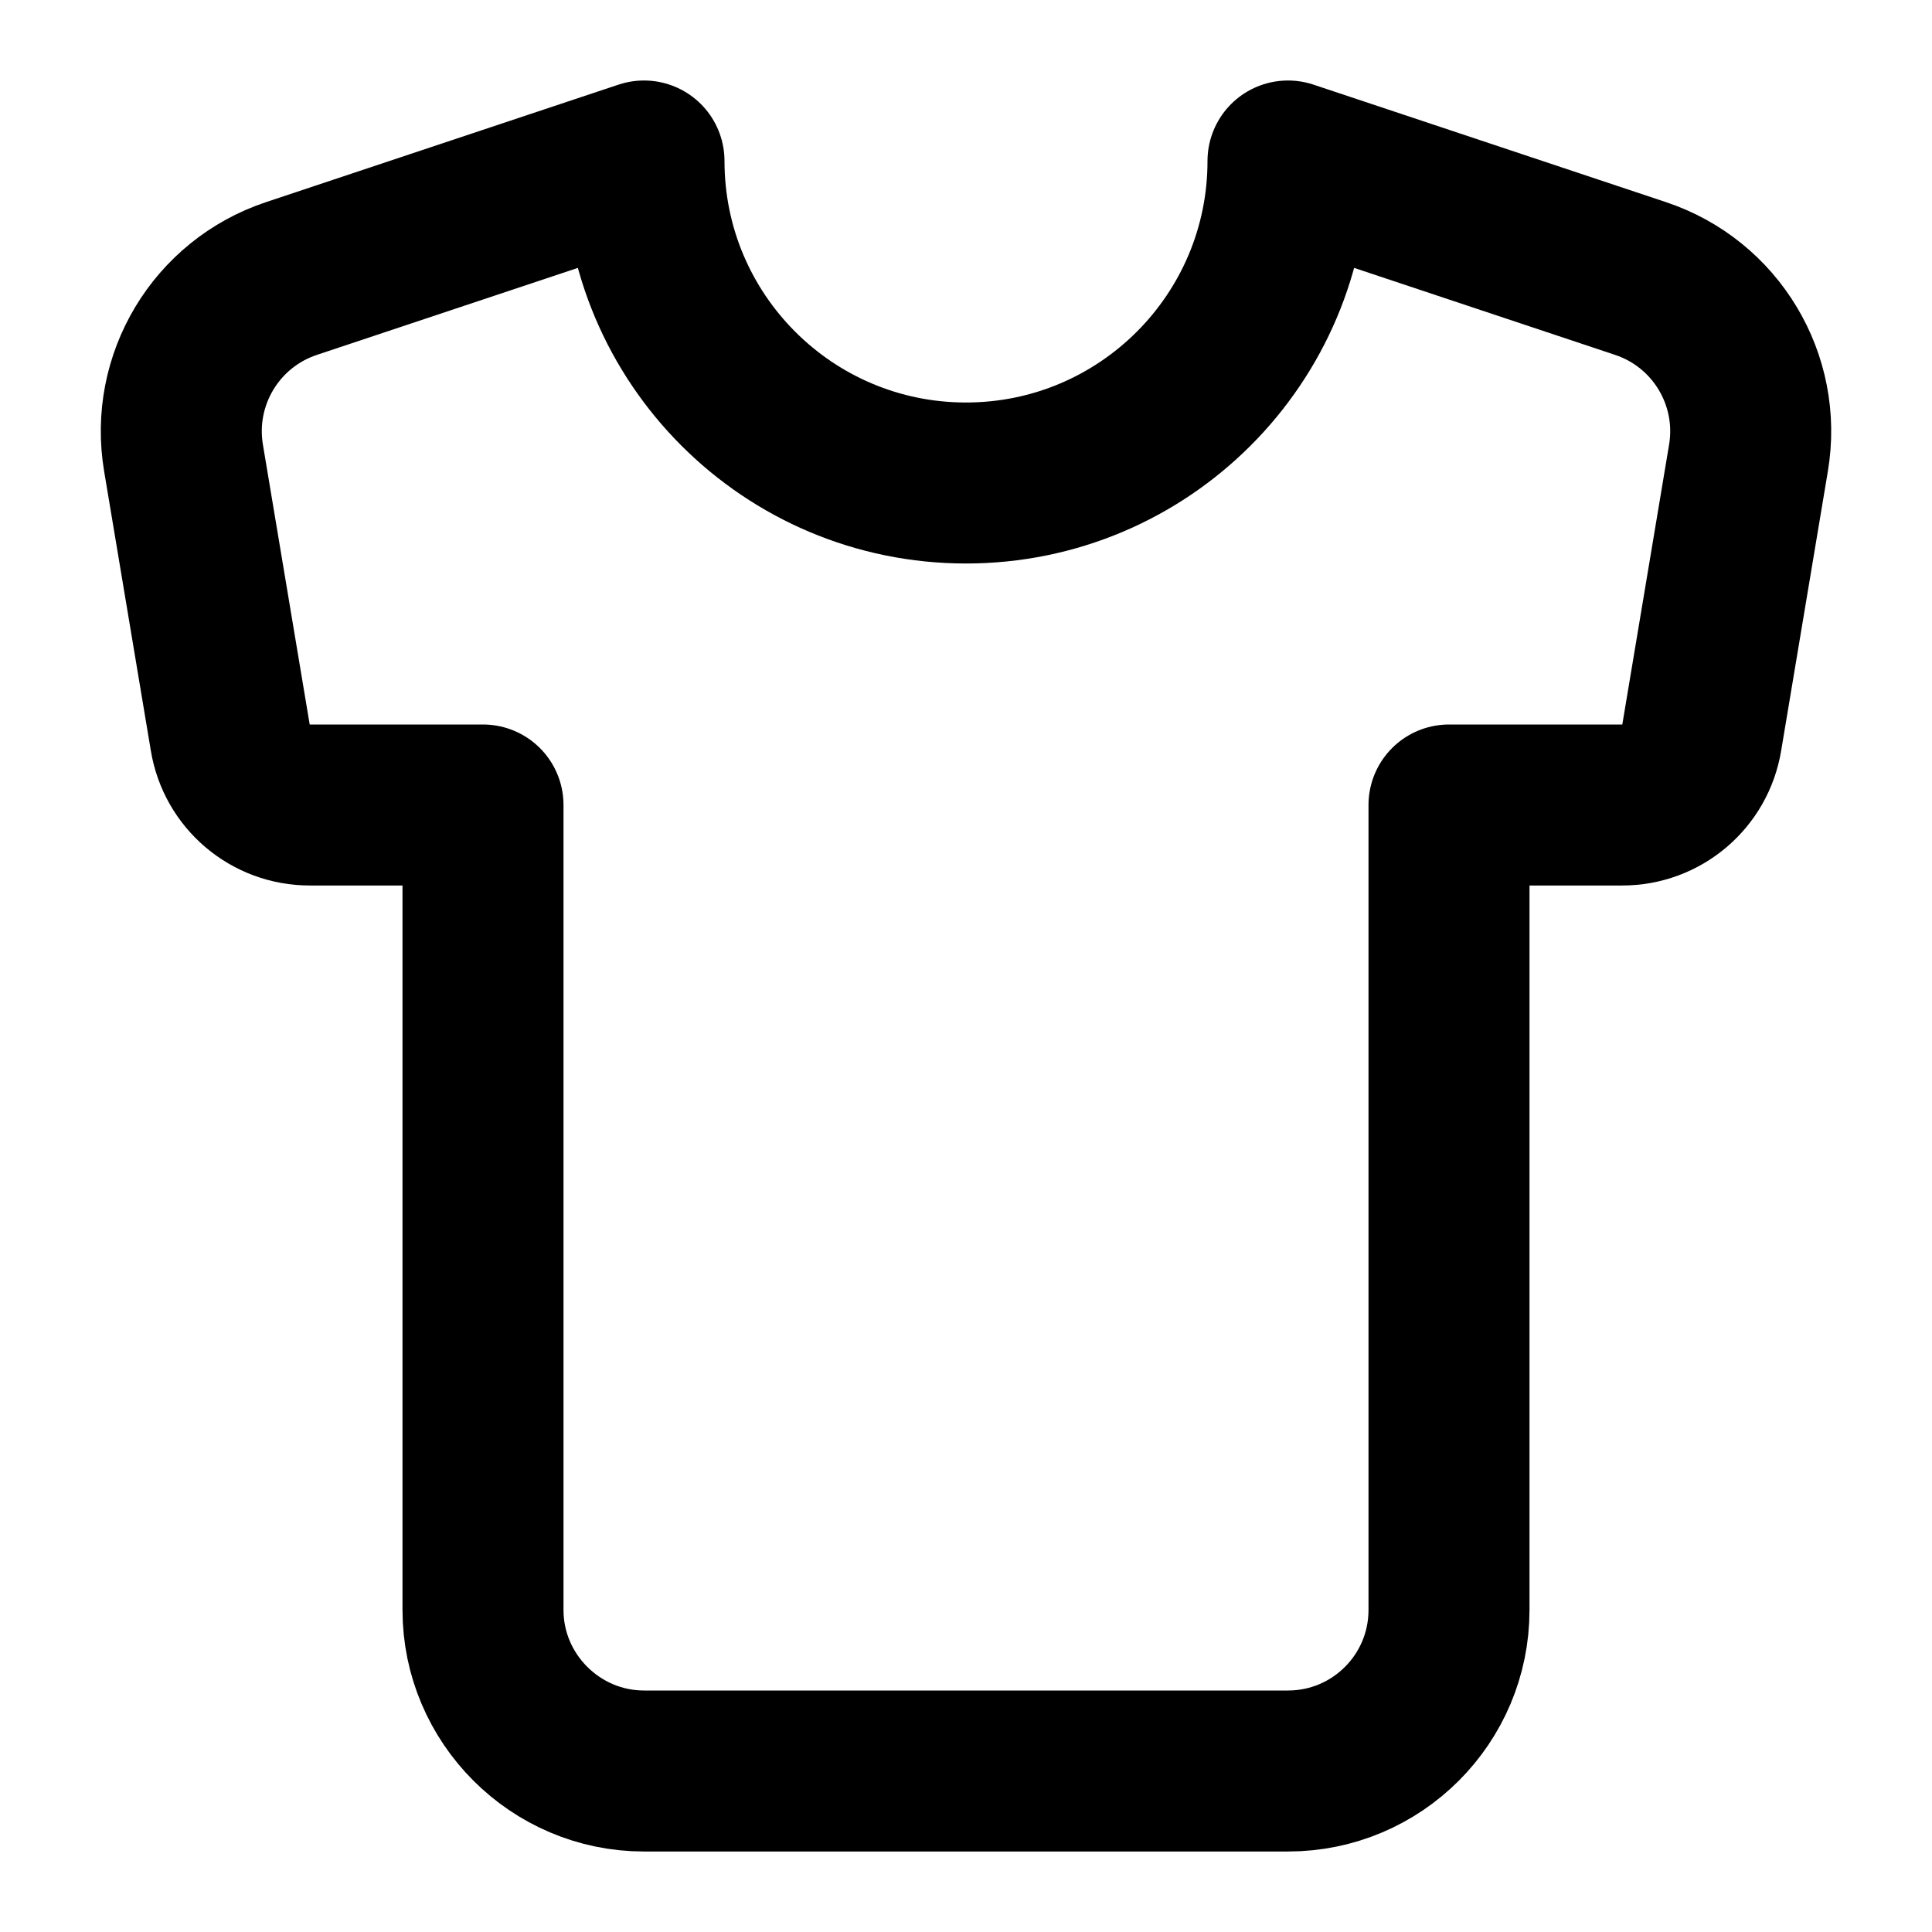
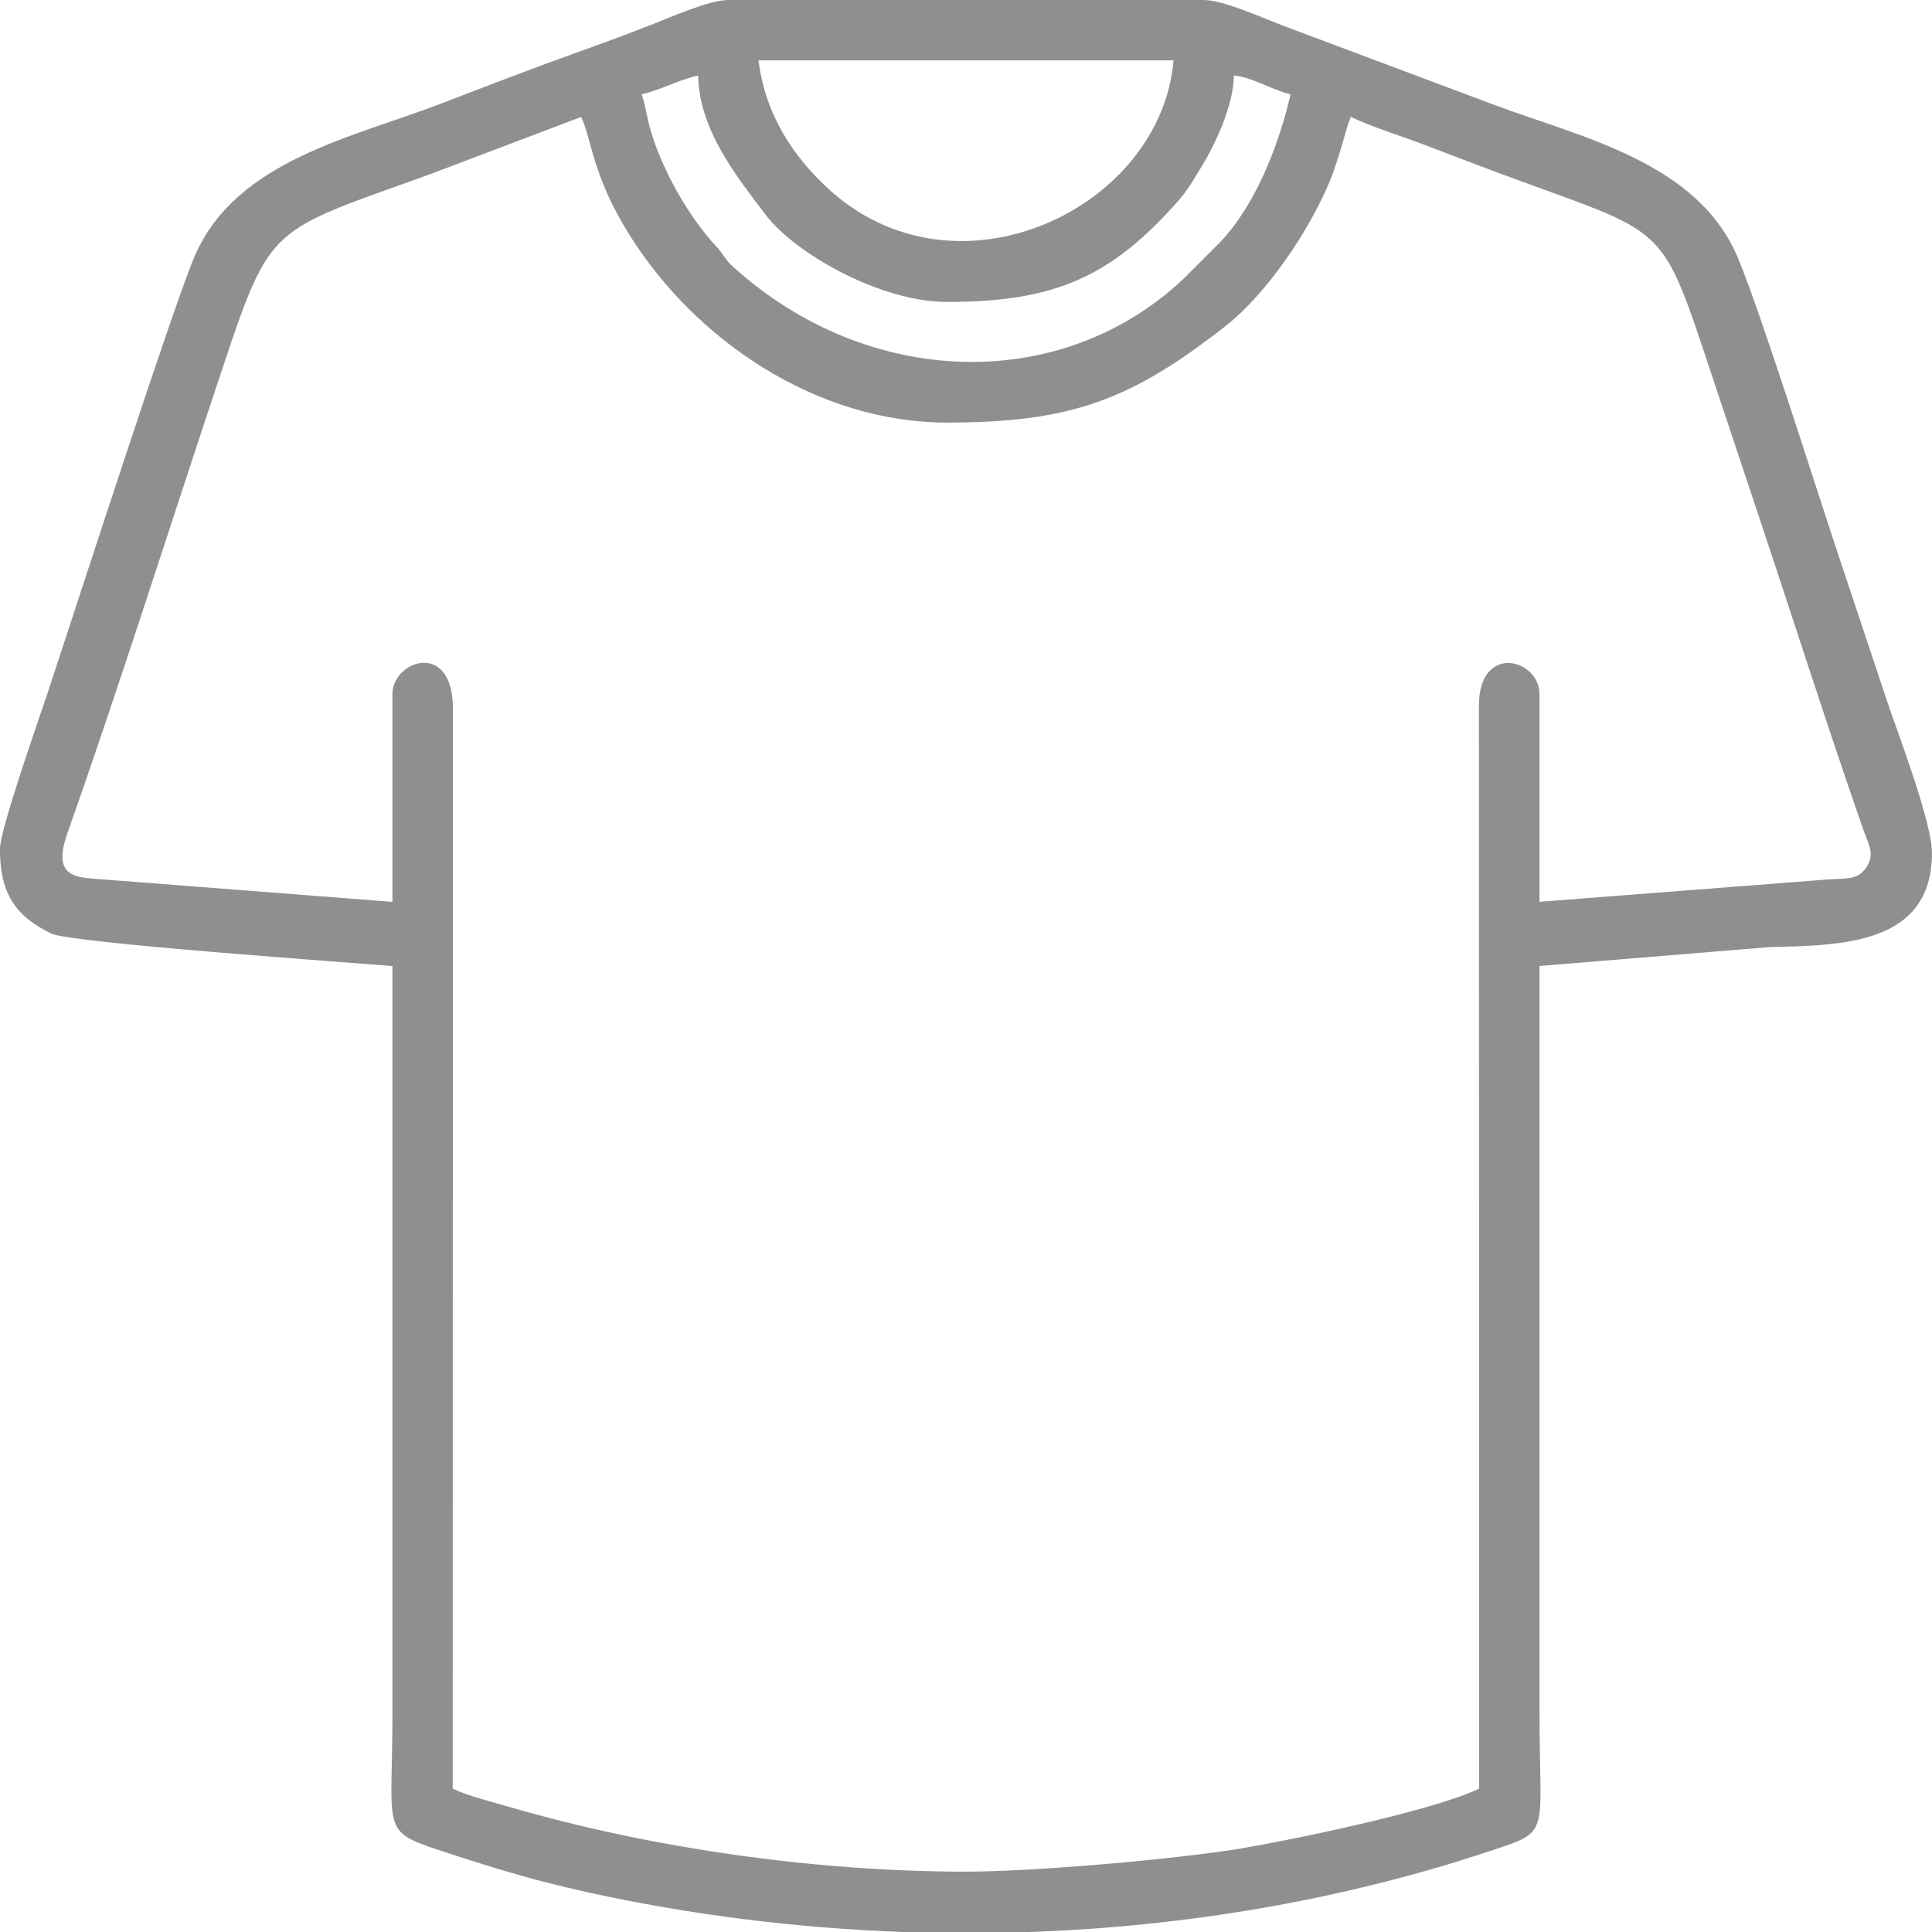
- <svg xmlns="http://www.w3.org/2000/svg" width="24" height="24" viewBox="0 0 24 24" fill="none" stroke="#000000" stroke-width="2" stroke-linecap="round" stroke-linejoin="round">
-   <path d="M20.38 3.46L16 2a4 4 0 01-8 0L3.62 3.46a2 2 0 00-1.34 2.23l.58 3.47a1 1 0 00.99.84H6v10c0 1.1.9 2 2 2h8a2 2 0 002-2V10h2.15a1 1 0 00.99-.84l.58-3.47a2 2 0 00-1.34-2.23z" />
+ <svg xmlns="http://www.w3.org/2000/svg" xml:space="preserve" width="16.933mm" height="16.933mm" version="1.1" style="shape-rendering:geometricPrecision; text-rendering:geometricPrecision; image-rendering:optimizeQuality; fill-rule:evenodd; clip-rule:evenodd" viewBox="0 0 445.99 445.99">
+   <defs>
+     <style type="text/css">
+    
+     .fil0 {fill:#8F8F8F}
+    
+   </style>
+   </defs>
+   <g id="Camada_x0020_1">
+     <path class="fil0" d="M90.59 160.28l0 47.91 -65.48 -5.08c-6.36,-0.64 -13.52,0.48 -9.57,-10.71 12.14,-34.37 23.77,-71.25 35.52,-106.49 11.58,-34.72 11.04,-32.22 48.34,-45.74l34.74 -13.17c2.5,5.2 2.58,13.51 11.14,27.18 15.34,24.51 43.36,43.37 73.35,43.37 28.62,0 42.48,-5.25 64.1,-22.14 9.63,-7.52 19.23,-21.73 24.15,-33.34 1.03,-2.42 1.64,-4.65 2.47,-7.12 0.67,-2.01 1.62,-6.14 2.5,-7.96 5.07,2.43 11.28,4.26 17.05,6.47 5.93,2.27 11.58,4.42 17.05,6.47 38.89,14.48 37.13,10.41 48.76,45.31 3.92,11.78 8.05,24.16 11.97,35.94 7.86,23.58 15.43,47.38 23.53,70.56 1.05,2.99 2.62,5.37 0.75,8.3 -2.08,3.24 -4.6,2.65 -9.28,3l-66.29 5.14 0 -47.91c0,-8.21 -13.97,-11.88 -13.99,2.57l0.05 250.05c-10.54,5.06 -42.26,11.68 -55,13.82 -14.32,2.41 -47.6,5.35 -63.47,5.35 -34.52,0 -72.56,-5.38 -105.3,-14.91 -4.04,-1.17 -9.55,-2.52 -13.17,-4.25l0.04 -249.17c0.11,-16.09 -13.97,-11.35 -13.97,-3.45zm147.1 285.72l-28.94 0c-24.78,-0.87 -49.41,-3.97 -73.24,-9.21 -12.78,-2.81 -22.36,-5.82 -33.93,-9.62 -13.81,-4.54 -10.99,-4.43 -10.99,-31.69 0,-57.49 0,-114.98 0,-172.48 -9.53,-0.79 -74.27,-5.32 -78.75,-7.49 -8.67,-4.21 -11.85,-9.7 -11.85,-19.51 0,-4.53 8.77,-29.34 10.78,-35.39 5.89,-17.68 29.35,-90.42 34.24,-101.64 9.56,-21.92 36.33,-27.21 56.52,-34.95 11.27,-4.32 21.56,-8.31 32.93,-12.37 5.82,-2.08 10.74,-3.92 16.48,-6.17 3.99,-1.56 12.85,-5.48 17.17,-5.48l109.76 0c4.47,0 13.57,4.11 17.79,5.73l49.41 18.53c20.15,7.5 46.94,13.21 56.14,35.33 5.44,13.07 17.68,52.08 23.11,68.35 3.72,11.18 7.51,22.52 11.32,33.97 2.31,6.94 10.34,27.77 10.34,34.95 0,21.38 -21.1,21.35 -37.46,21.77l-53.13 4.36c0,57.49 0,114.98 0,172.48 0,28.76 2.87,27.07 -11.65,31.9 -33.77,11.22 -69.8,17.34 -106.05,18.62zm-89.61 -424.22c4.76,-1.11 8.07,-3.19 13.07,-4.35 0.28,12.57 8.74,23.12 15.67,32.24 6.68,8.77 26.3,20.03 41.82,20.03 24.97,0 37.92,-5.85 53.34,-23.32 2.18,-2.47 3.83,-5.33 5.63,-8.31 2.96,-4.92 7.08,-13.55 7.24,-20.64 4.09,0.34 9.04,3.42 13.07,4.35 -2.79,11.99 -8.16,25.68 -16.33,34.19l-8.71 8.71c-28.28,26.29 -72.61,24.97 -103.63,-3.08 -2.01,-1.82 -2,-2.66 -3.95,-4.76 -6.6,-7.1 -13,-18.53 -15.47,-28.08 -0.45,-1.72 -1.13,-5.65 -1.73,-6.98zm27 -7.84l95.82 0c-2.86,34.3 -50.32,56.96 -79.93,29.41 -7.69,-7.16 -14.24,-16.56 -15.88,-29.41z" />
+   </g>
</svg>
